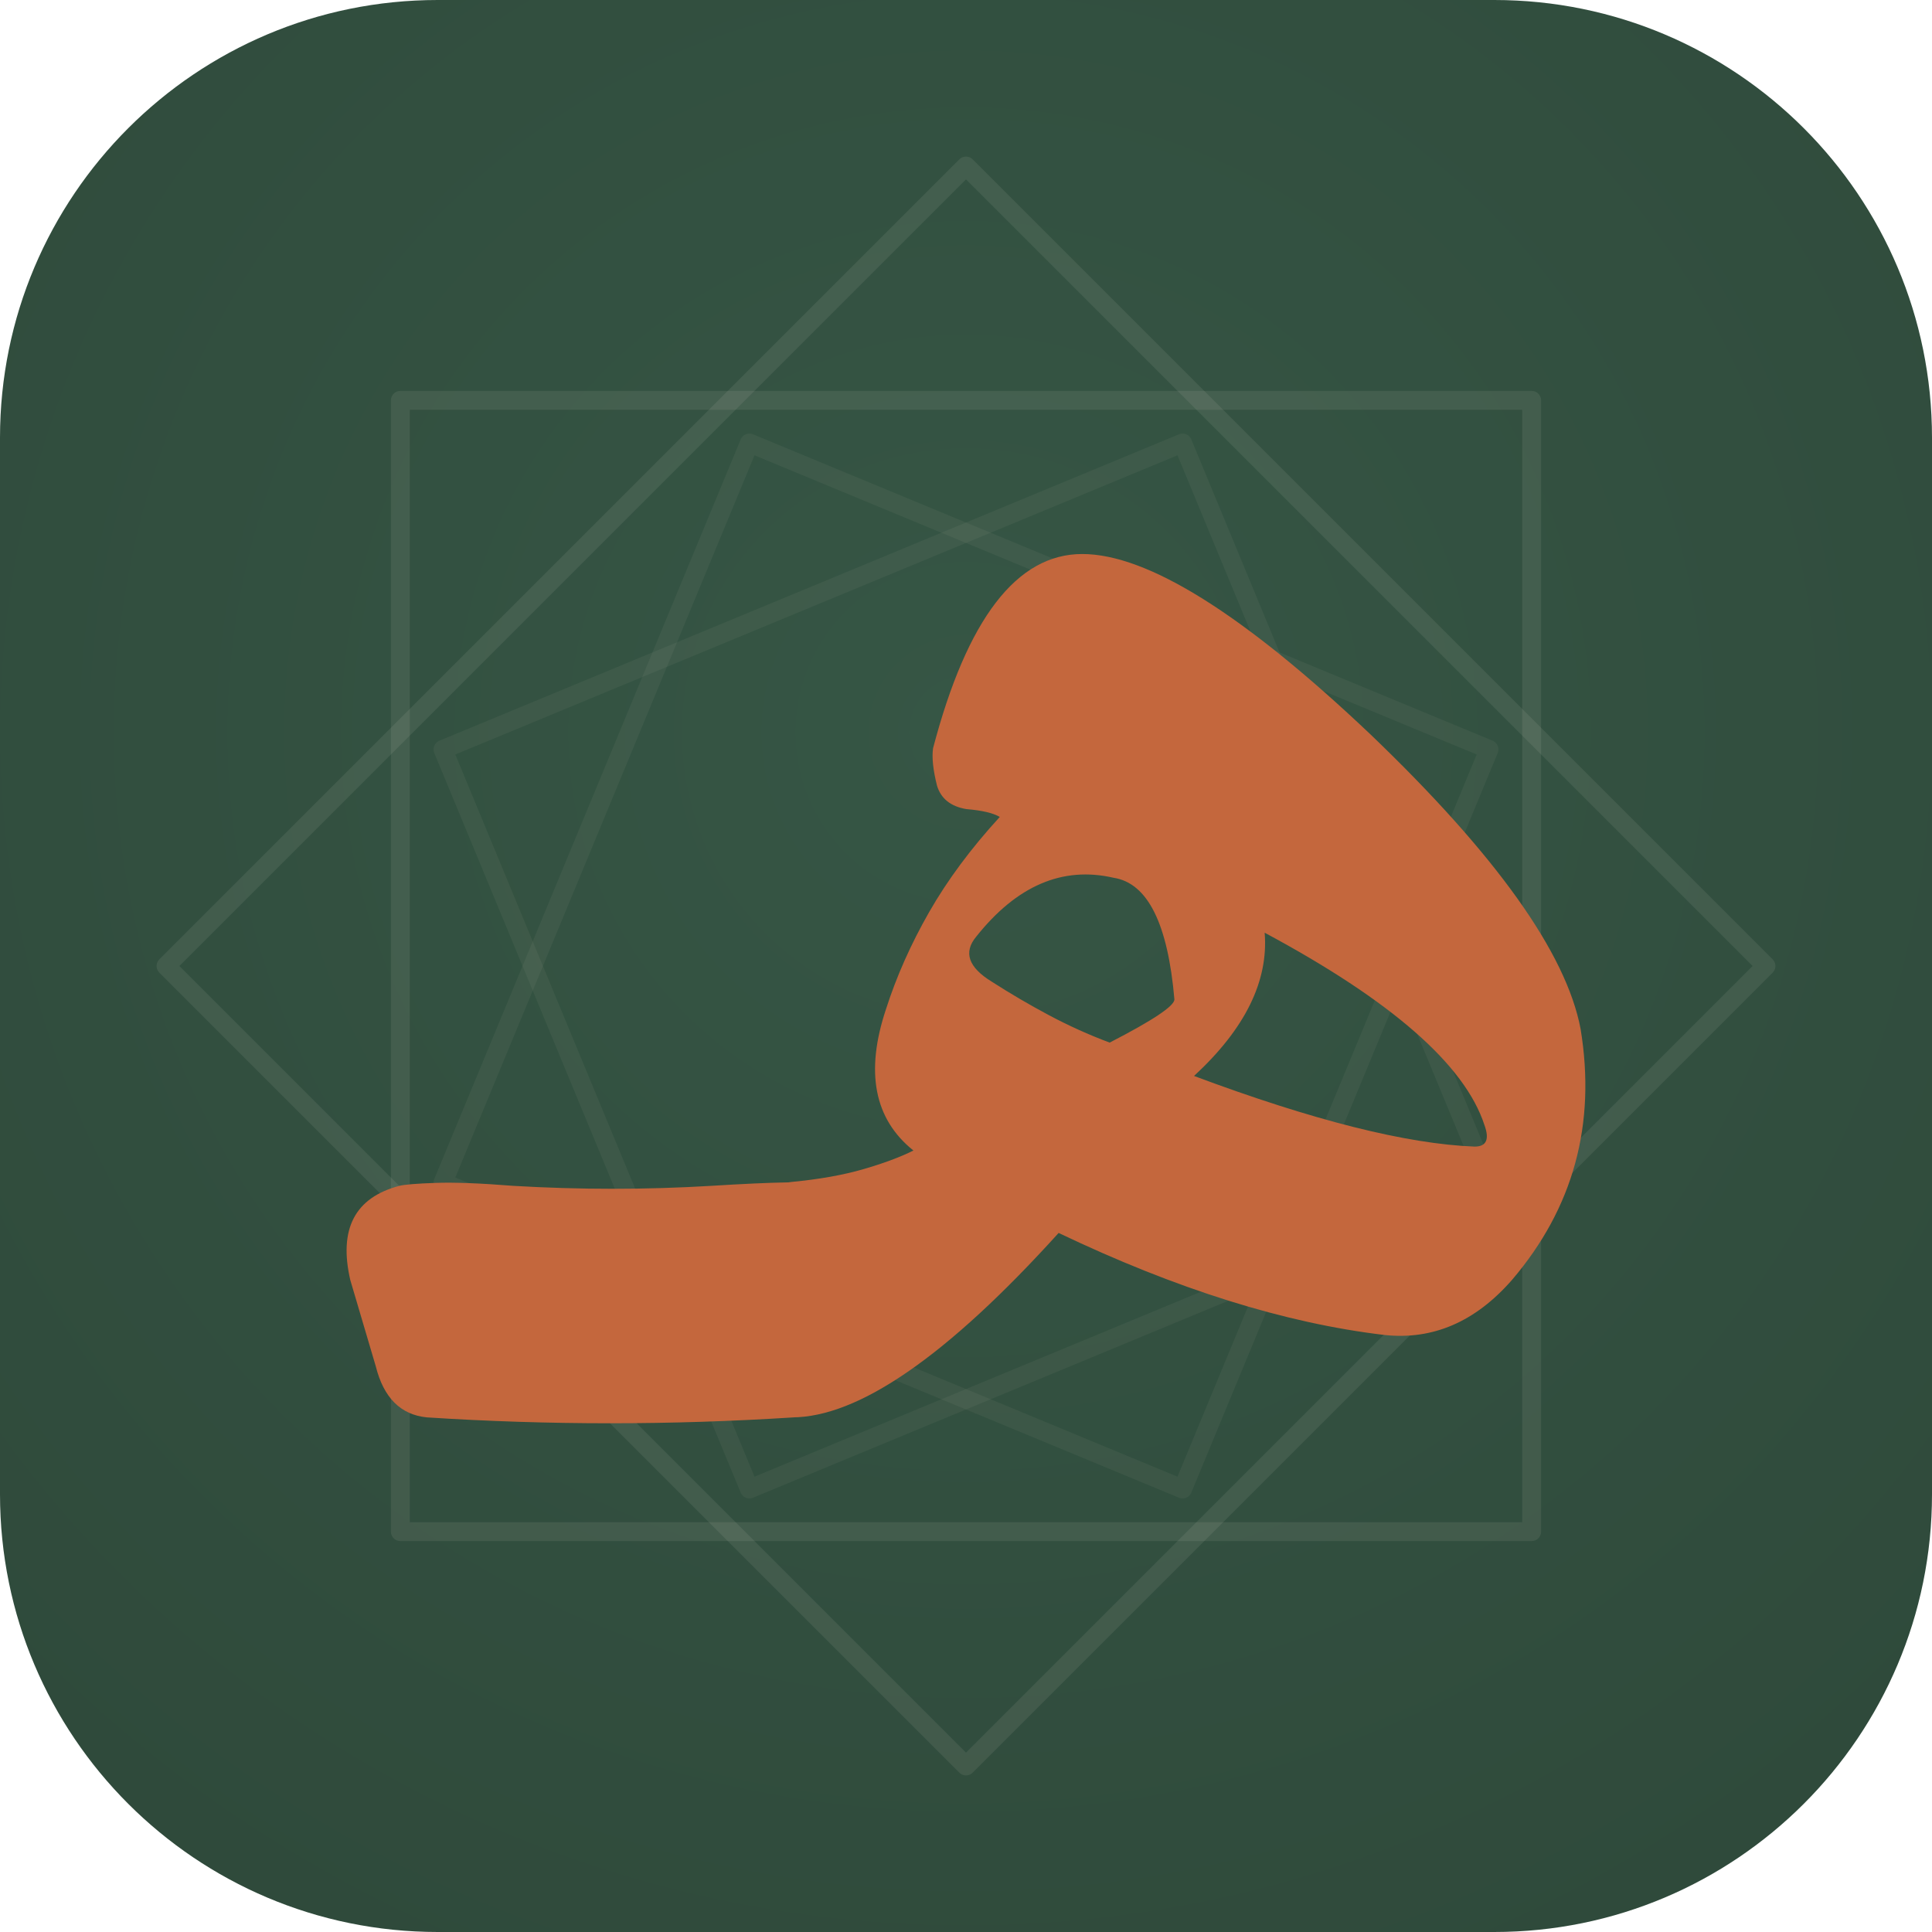
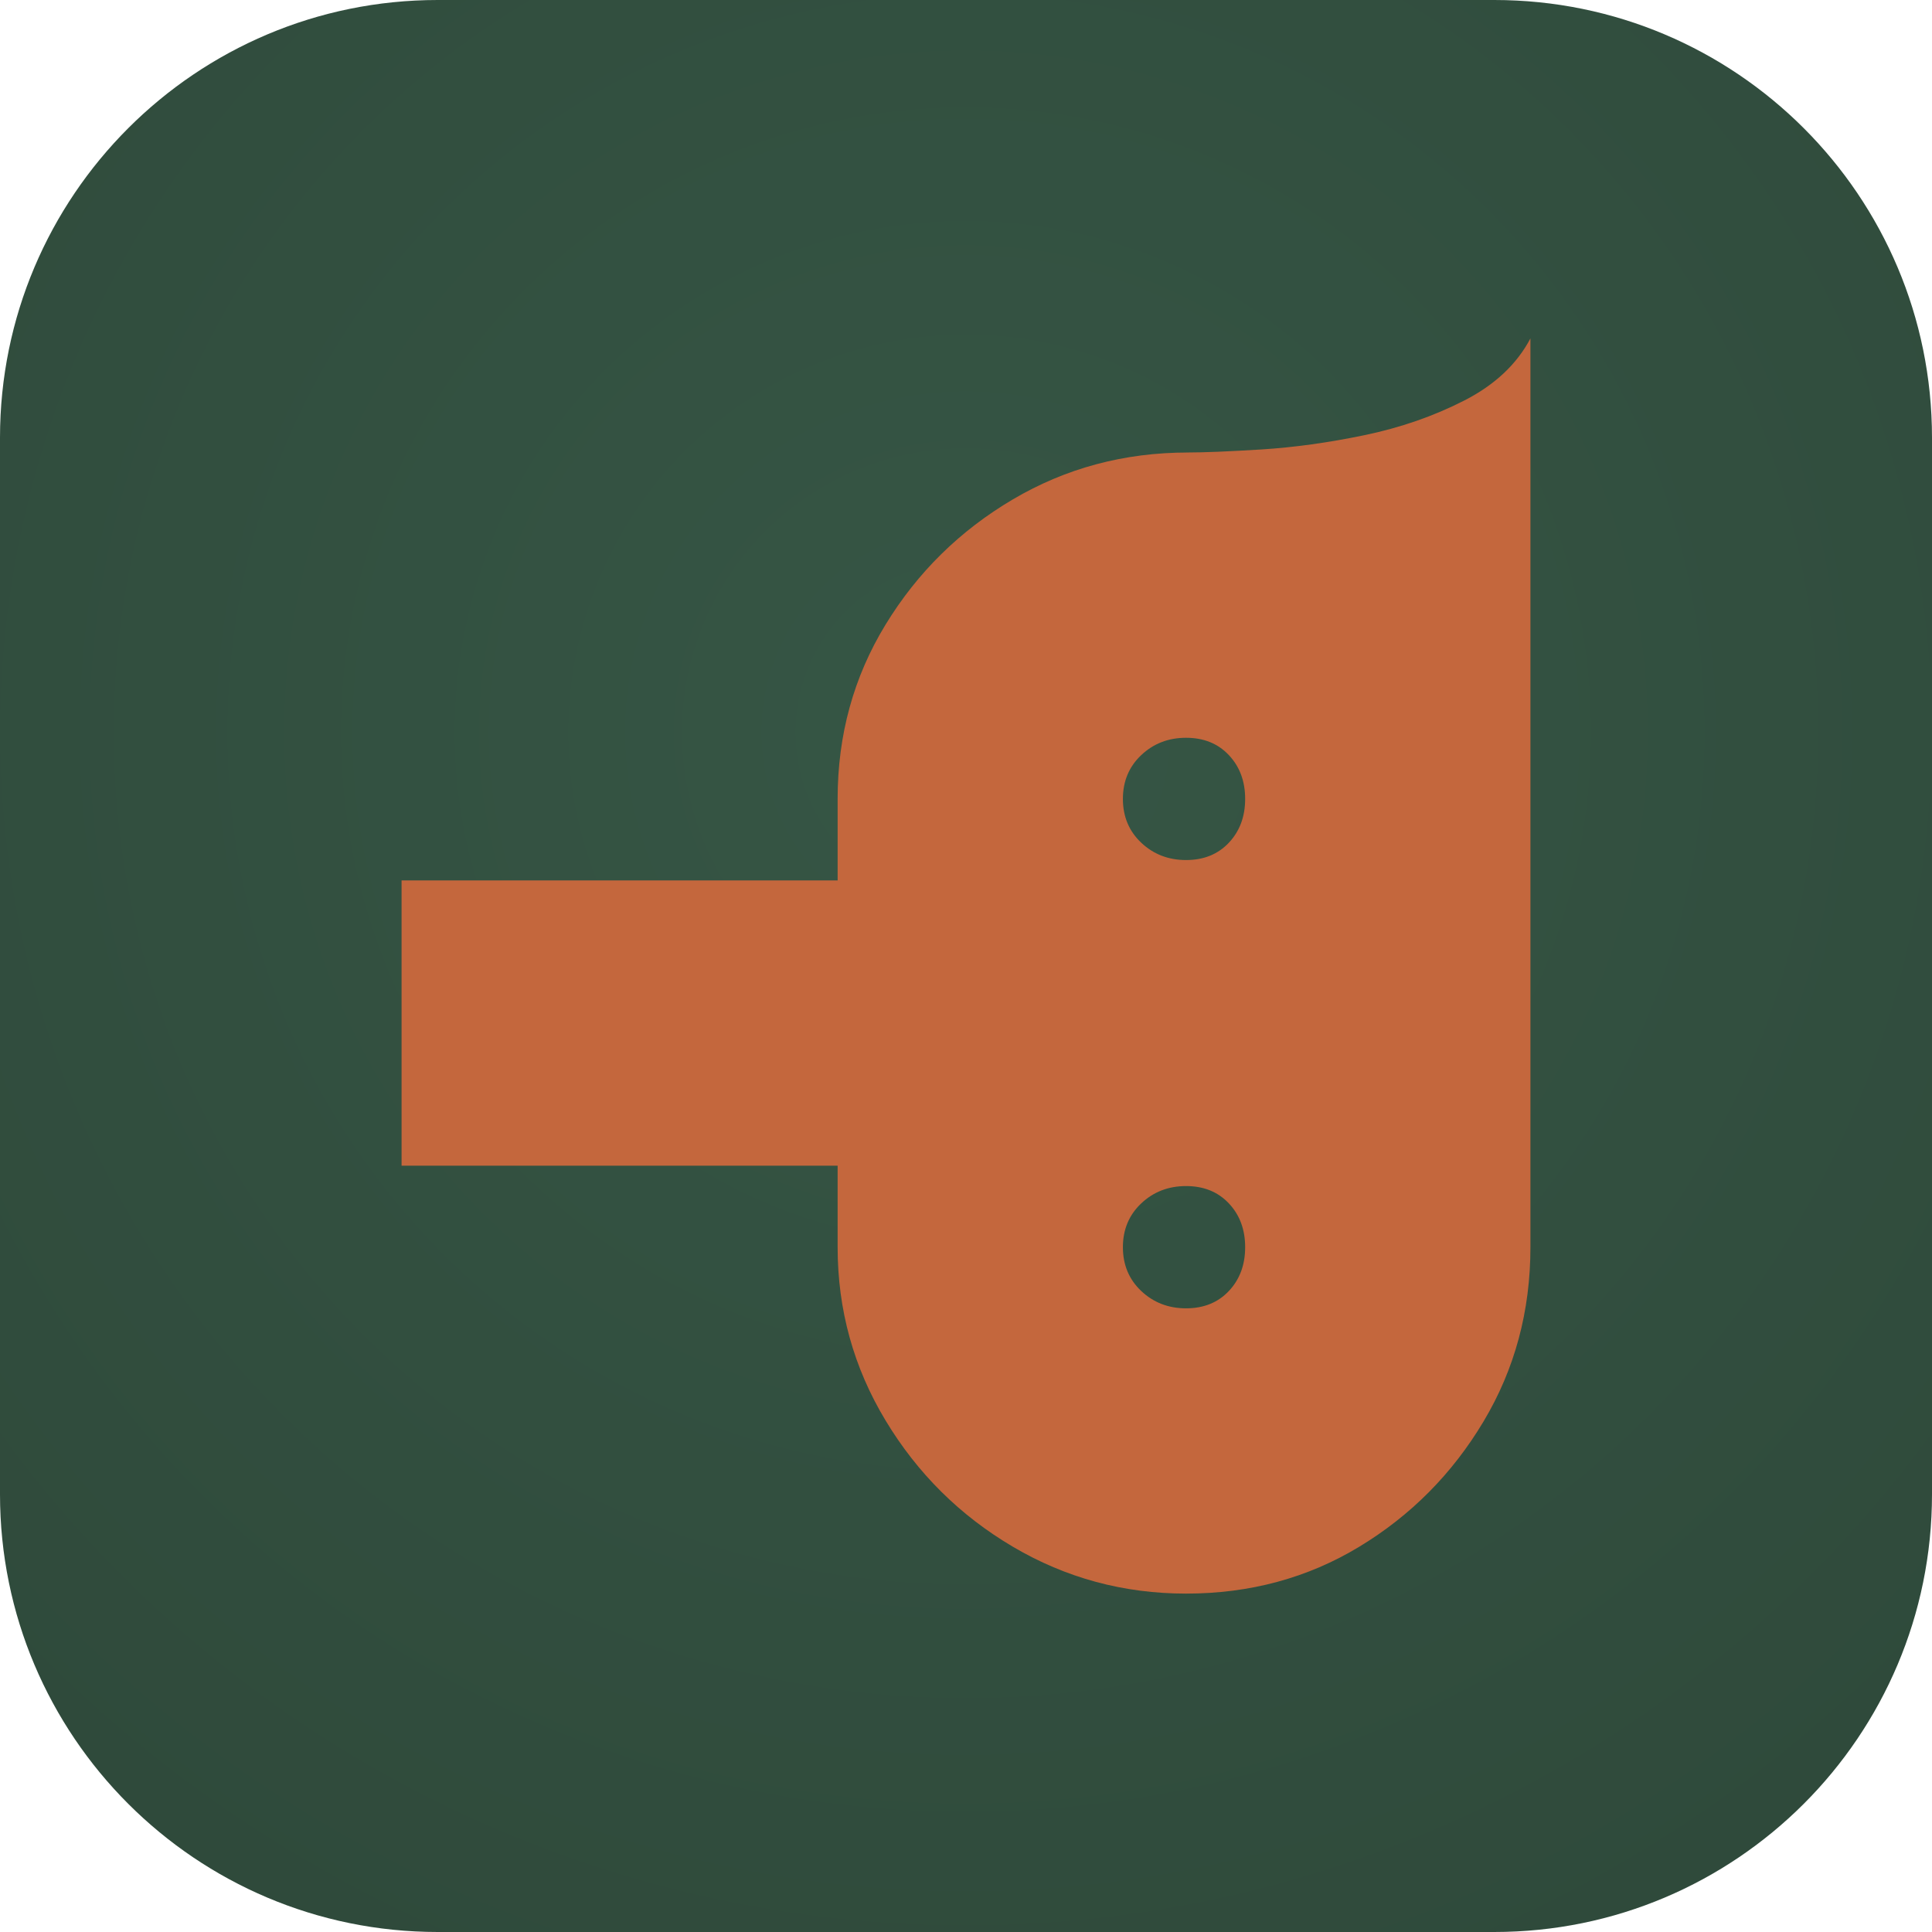
<svg xmlns="http://www.w3.org/2000/svg" viewBox="0 0 512 512">
  <defs>
    <radialGradient id="g" cx="50%" cy="38%" r="70%">
      <stop offset="0" stop-color="#365645" />
      <stop offset="1" stop-color="#2F4A3B" />
    </radialGradient>
  </defs>
  <rect width="512" height="512" rx="116" fill="url(#g)" />
-   <g fill="none" stroke="#F3E8D6" stroke-opacity=".09" stroke-width="5" stroke-linejoin="round">
-     <polygon points="468.0,256.0 256.0,468.0 44.0,256.0 256.0,44.0" />
-     <polygon points="405.9,405.9 106.1,405.9 106.1,106.1 405.9,106.1" />
-     <polygon points="394.6,313.4 198.6,394.6 117.4,198.6 313.4,117.4" stroke-opacity=".05" />
-     <polygon points="313.4,394.6 117.4,313.4 198.6,117.4 394.6,198.6" stroke-opacity=".05" />
-   </g>
-   <path fill="#C4673D" transform="translate(113.63 367.82) scale(0.52)" d="M-1 15Q-21 13 -27 -11L-40 -55Q-49 -94 -15 -103Q-11 -104 3.5 -104.5Q18 -105 43 -103Q94 -100 144 -103Q192 -106 202 -104Q227 -98 227 -69Q227 -65 226.5 -62.0Q226 -59 225 -55L212 -11Q204 13 186 15Q92 21 -1 15ZM321 -79Q236 15 185 15Q167 15 156 -9Q121 -98 185 -105Q206 -107 221.5 -111.5Q237 -116 247 -121Q217 -145 233 -193Q241 -218 255.0 -242.5Q269 -267 291 -291Q286 -294 274 -295Q262 -297 259 -307Q256 -319 257 -326Q283 -425 333 -425Q383 -425 480 -333Q576 -241 587 -183Q599 -110 552 -55Q524 -23 487 -27Q411 -36 321 -79ZM426 -232Q429 -195 390 -159Q481 -125 533 -123Q542 -123 538 -134Q523 -180 426 -232ZM347 -176Q380 -193 380 -198Q375 -256 349 -260Q310 -269 279 -230Q269 -218 287 -207Q301 -198 316.0 -190.0Q331 -182 347 -176Z" />
+   <path fill="#C4673D" transform="translate(30.82 308.92) scale(0.54)" d="M140.0 0V-140H310.0V0ZM354 40V-180H368V40ZM280 0V-140H480L545 0ZM650 40V-180H694V40ZM525 210Q479 210 440.0 187.0Q401 164 377.5 125.0Q354 86 354 40Q354 -7 377.5 -45.5Q401 -84 440.0 -107.0Q479 -130 526 -130Q572 -130 610.0 -107.0Q648 -84 671.0 -45.5Q694 -7 694 40Q694 87 671.0 125.5Q648 164 610.0 187.0Q572 210 525 210ZM525 70Q538 70 546.0 61.5Q554 53 554 40Q554 27 546.0 18.5Q538 10 525 10Q512 10 503.0 18.5Q494 27 494 40Q494 53 503.0 61.5Q512 70 525 70ZM694 -180 525 -350Q538 -350 562.0 -351.5Q586 -353 612.5 -358.5Q639 -364 661.5 -375.5Q684 -387 694 -406ZM525 -10Q479 -10 440.0 -33.0Q401 -56 377.5 -95.0Q354 -134 354 -180Q354 -227 377.5 -265.5Q401 -304 440.0 -327.0Q479 -350 526 -350Q572 -350 610.0 -327.0Q648 -304 671.0 -265.5Q694 -227 694 -180Q694 -133 671.0 -94.5Q648 -56 610.0 -33.0Q572 -10 525 -10ZM525 -150Q538 -150 546.0 -158.5Q554 -167 554 -180Q554 -193 546.0 -201.5Q538 -210 525 -210Q512 -210 503.0 -201.5Q494 -193 494 -180Q494 -167 503.0 -158.5Q512 -150 525 -150Z" />
</svg>
